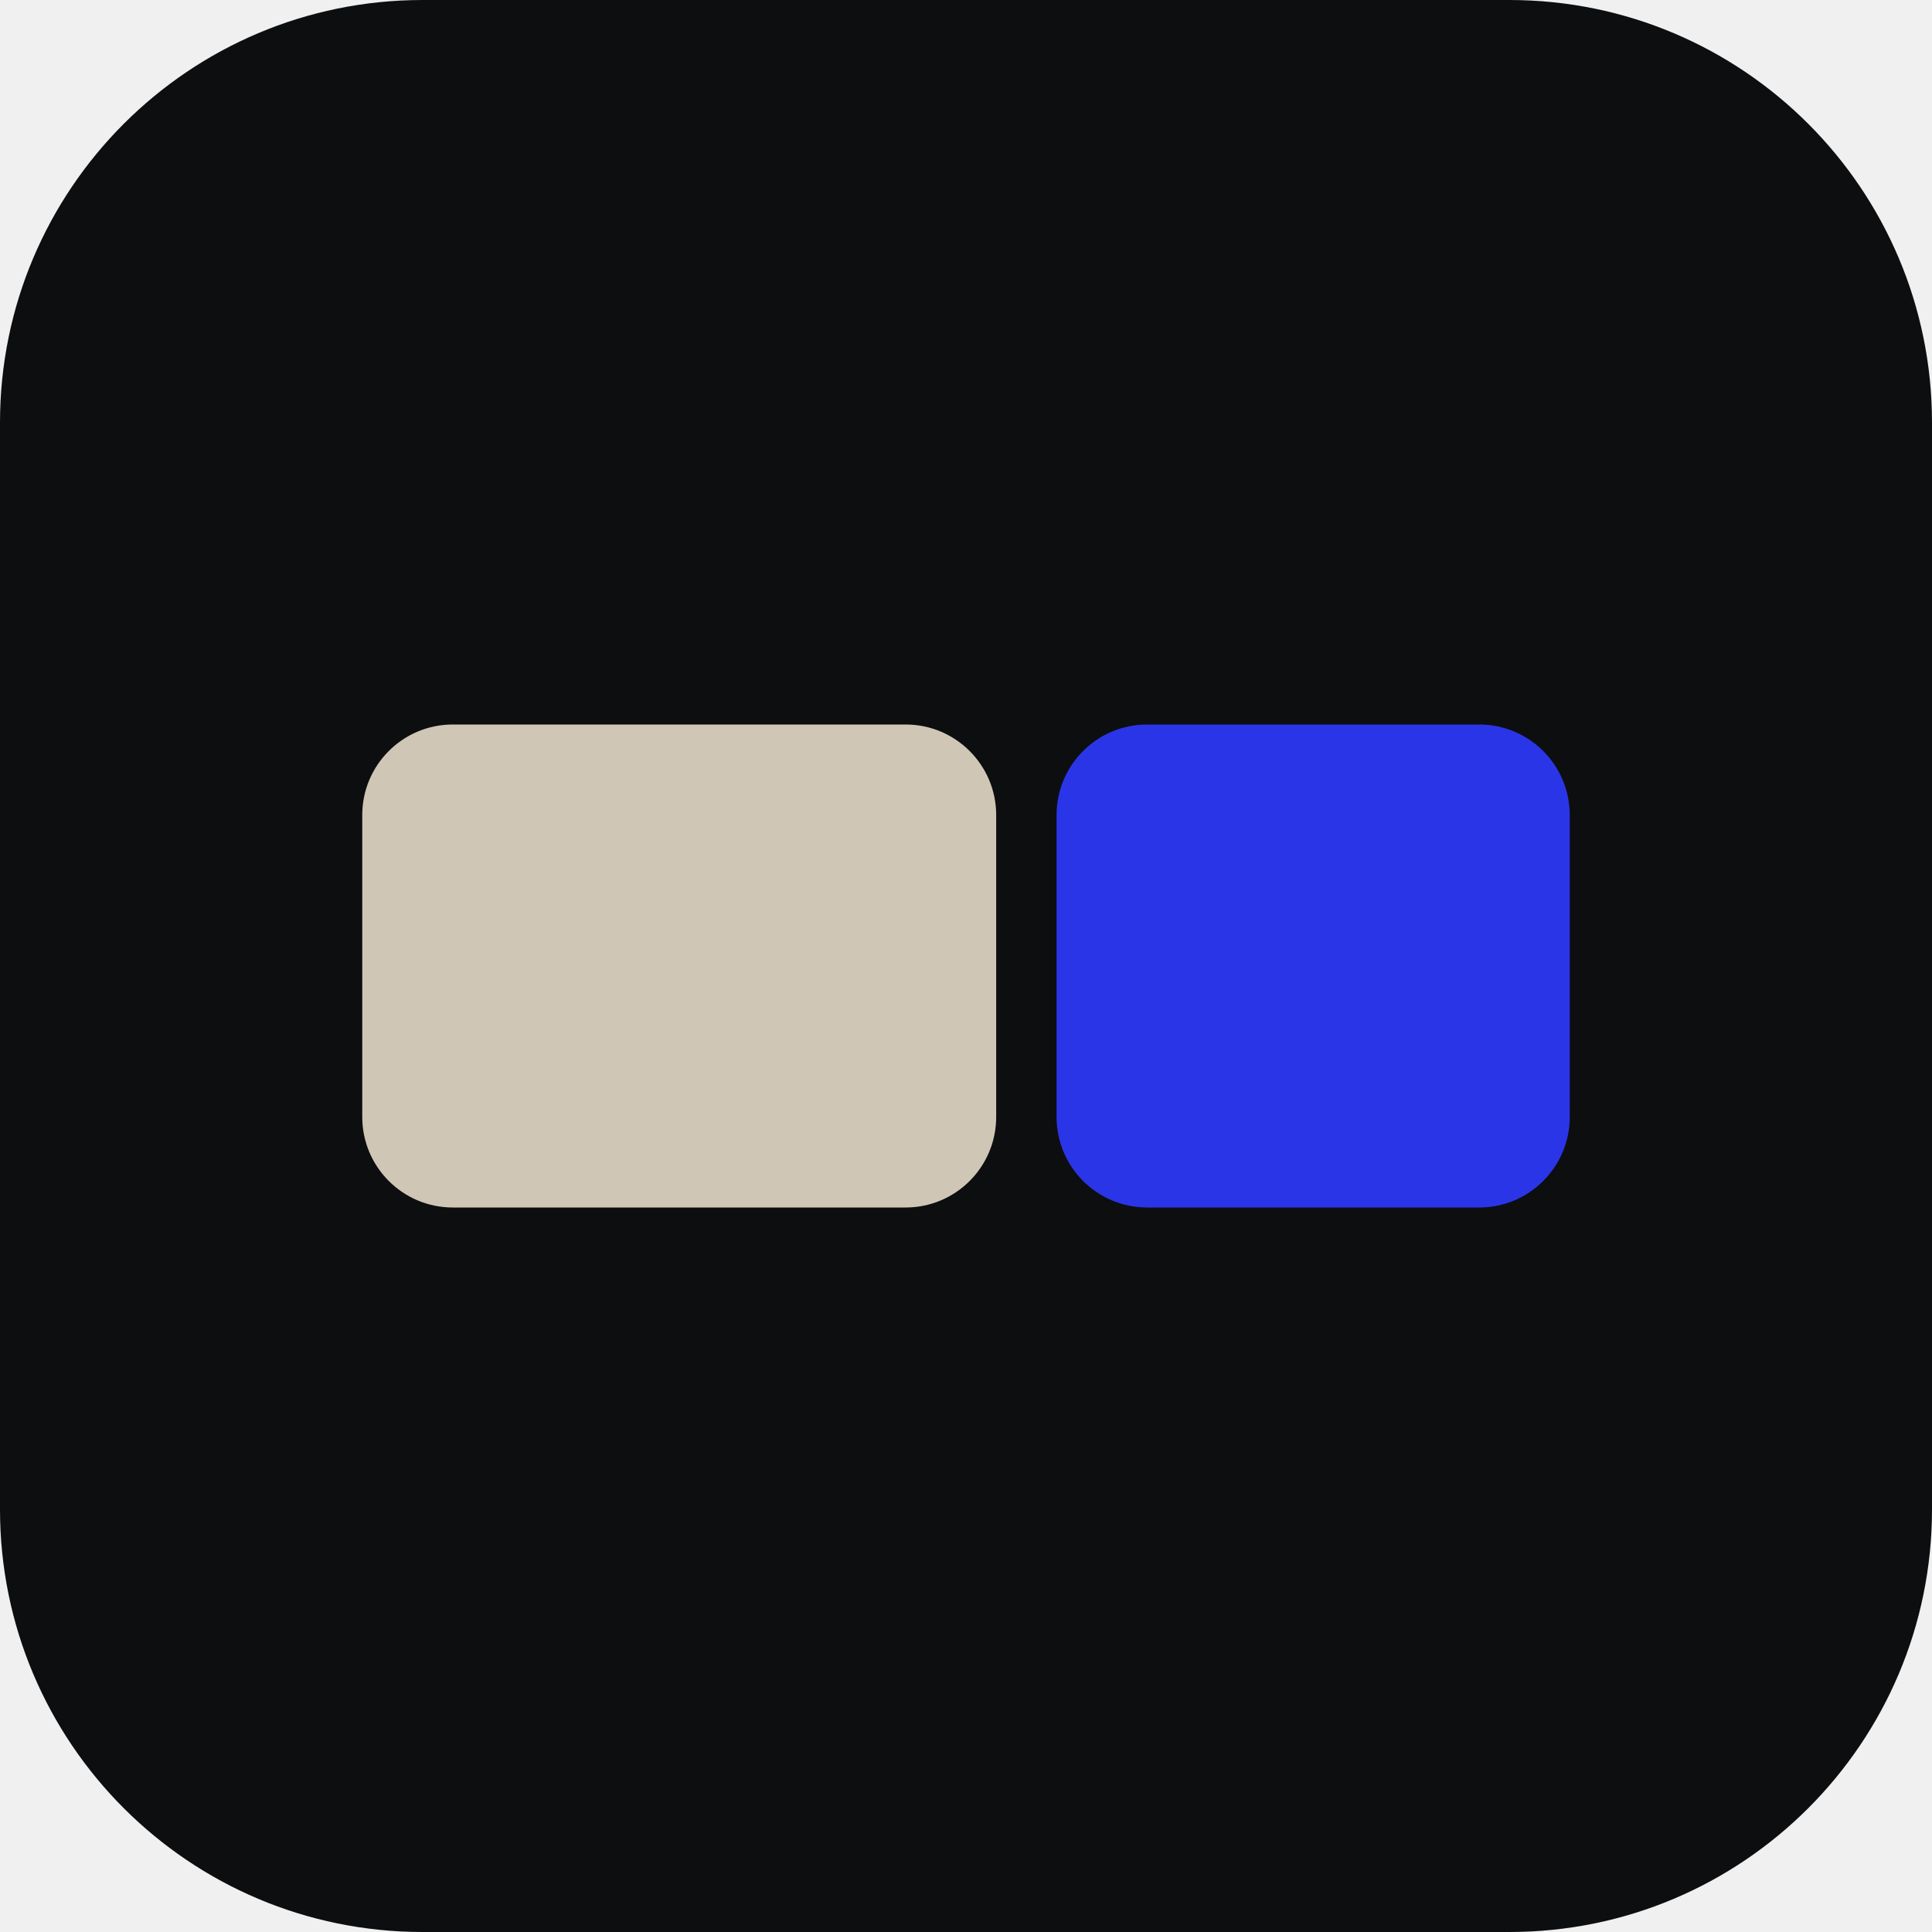
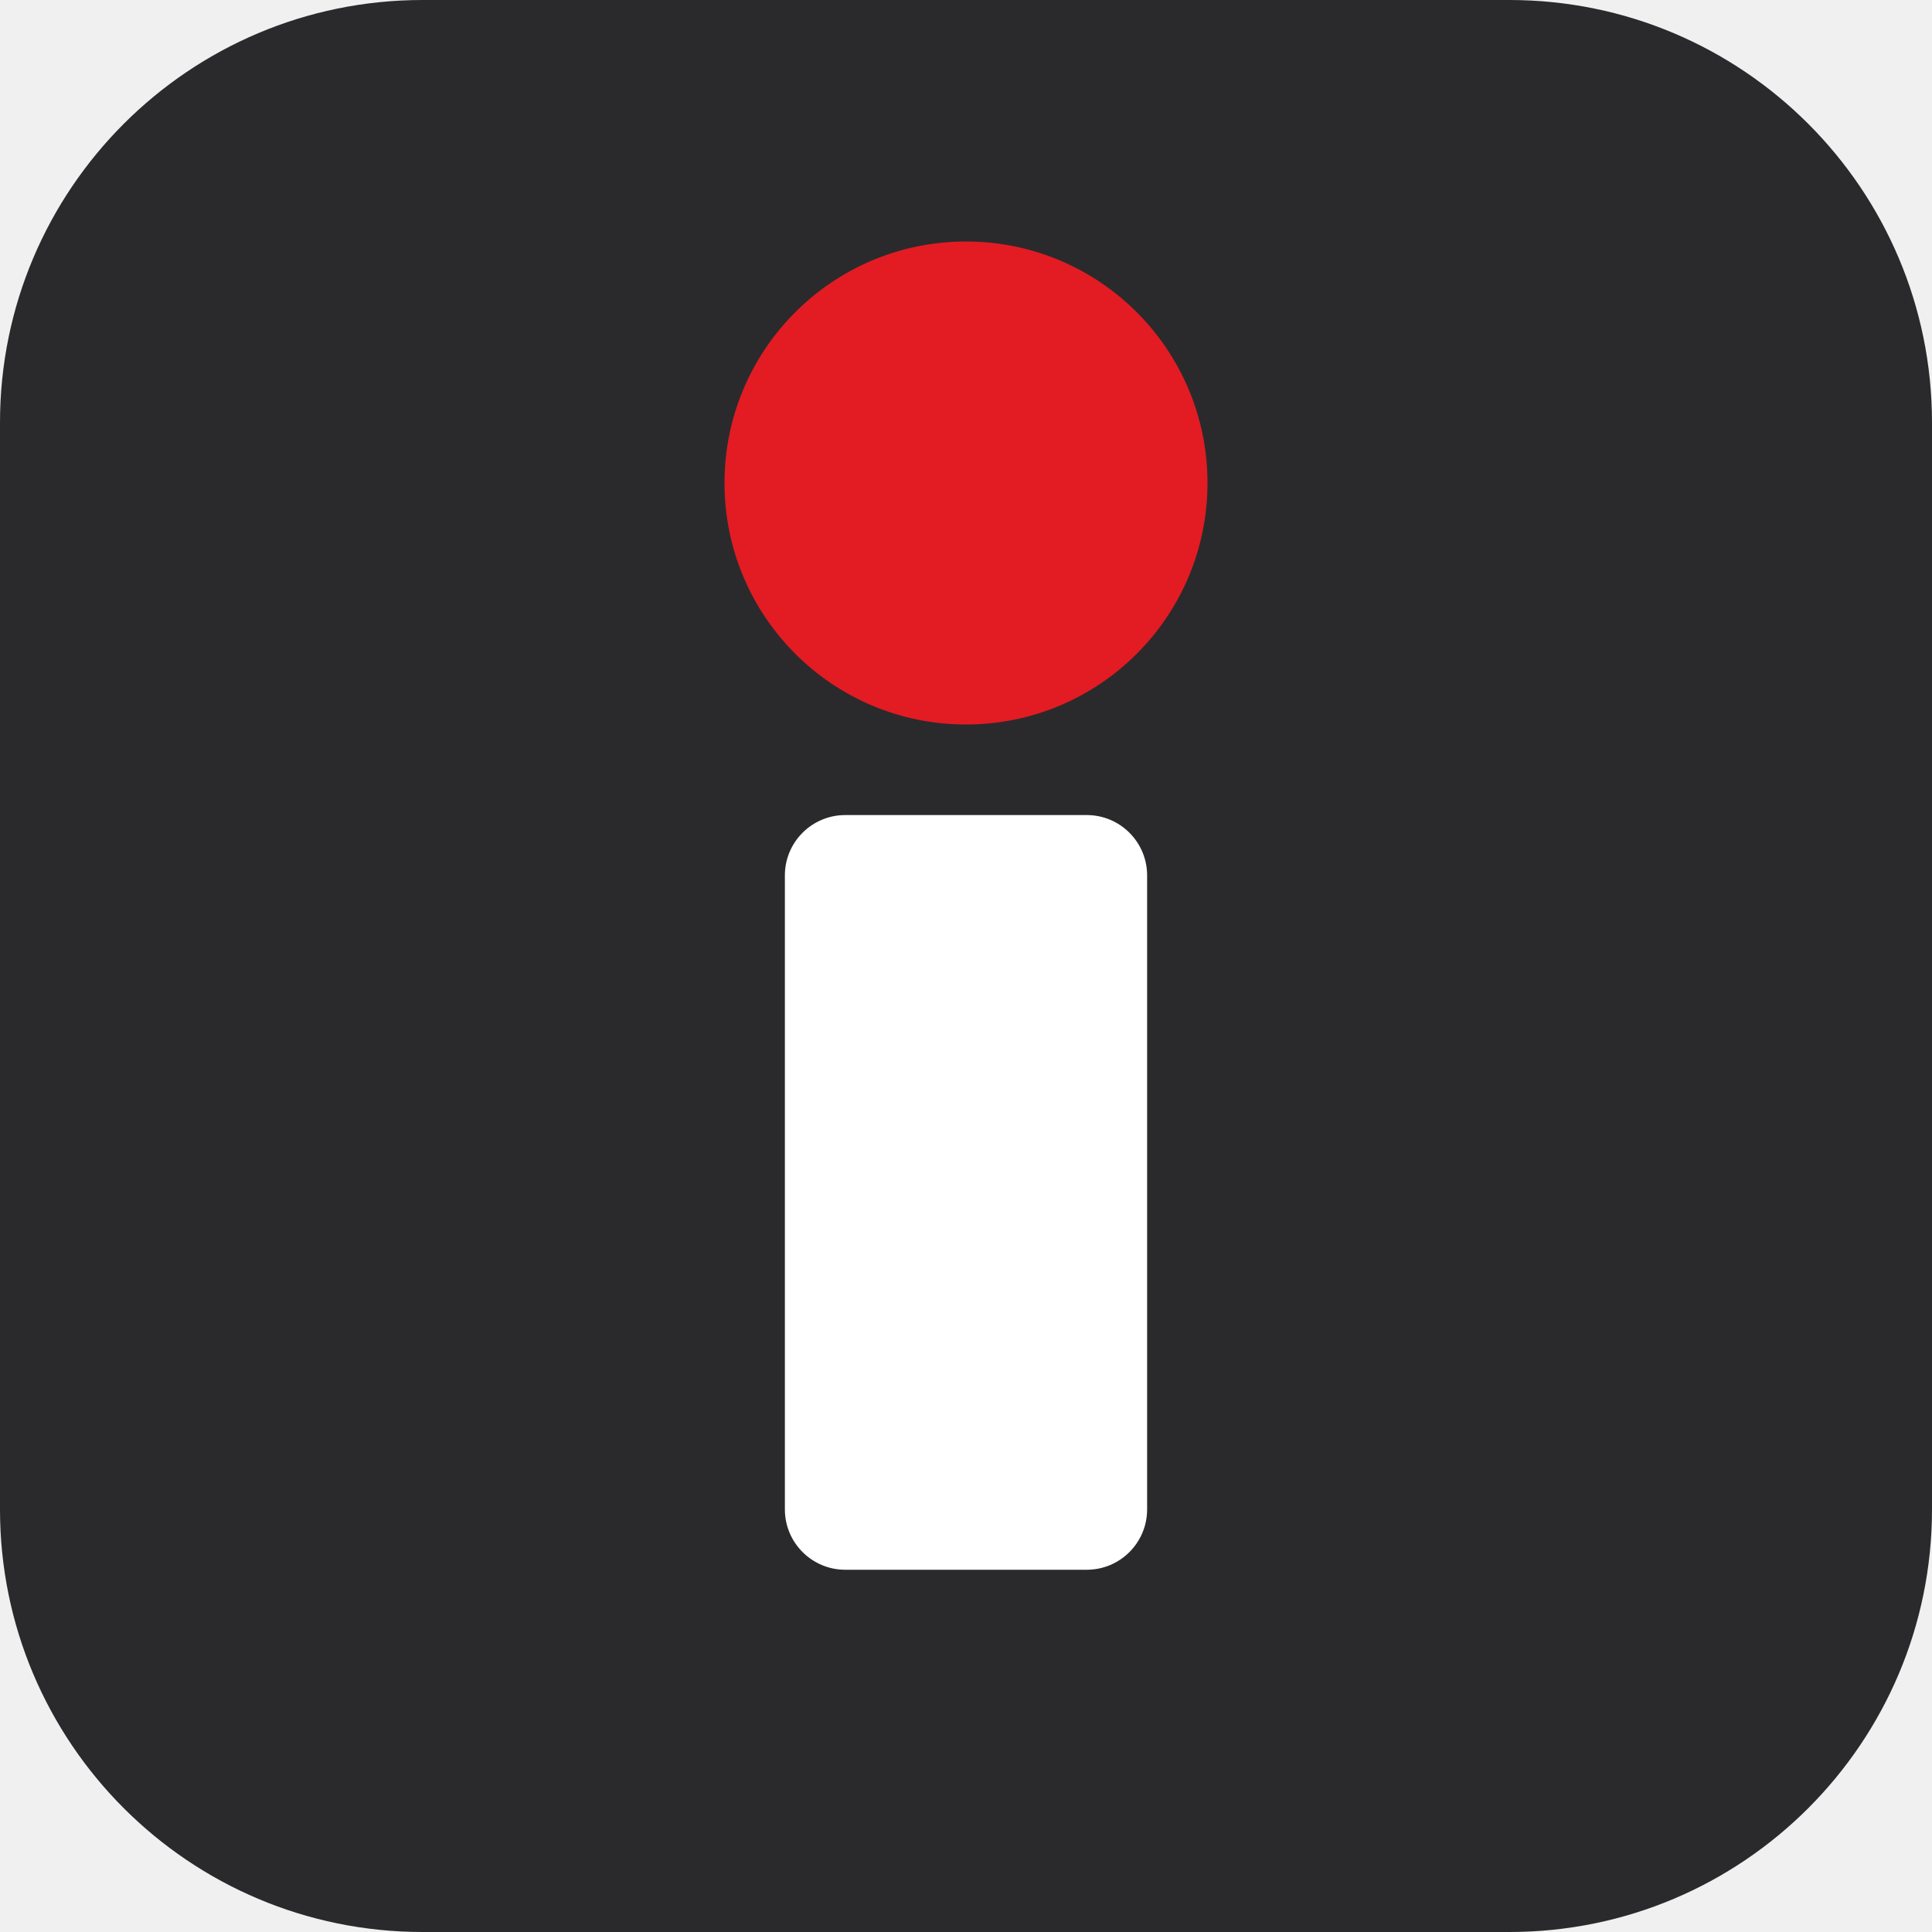
<svg xmlns="http://www.w3.org/2000/svg" viewBox="0 0 64 64">
-   <rect width="64" height="64" rx="14" fill="#0d0e10" />
-   <rect x="12" y="24" width="21" height="16" rx="3" fill="#cfc6b6" />
-   <rect x="35" y="24" width="17" height="16" rx="3" fill="#2b35e8" />
+   <rect width="64" height="64" rx="14" fill="#2a2a2c" />
+   <rect x="26" y="27" width="12" height="25" rx="2" fill="#fff" />
+   <circle cx="32" cy="16" r="8" fill="#e31b23" />
</svg>
